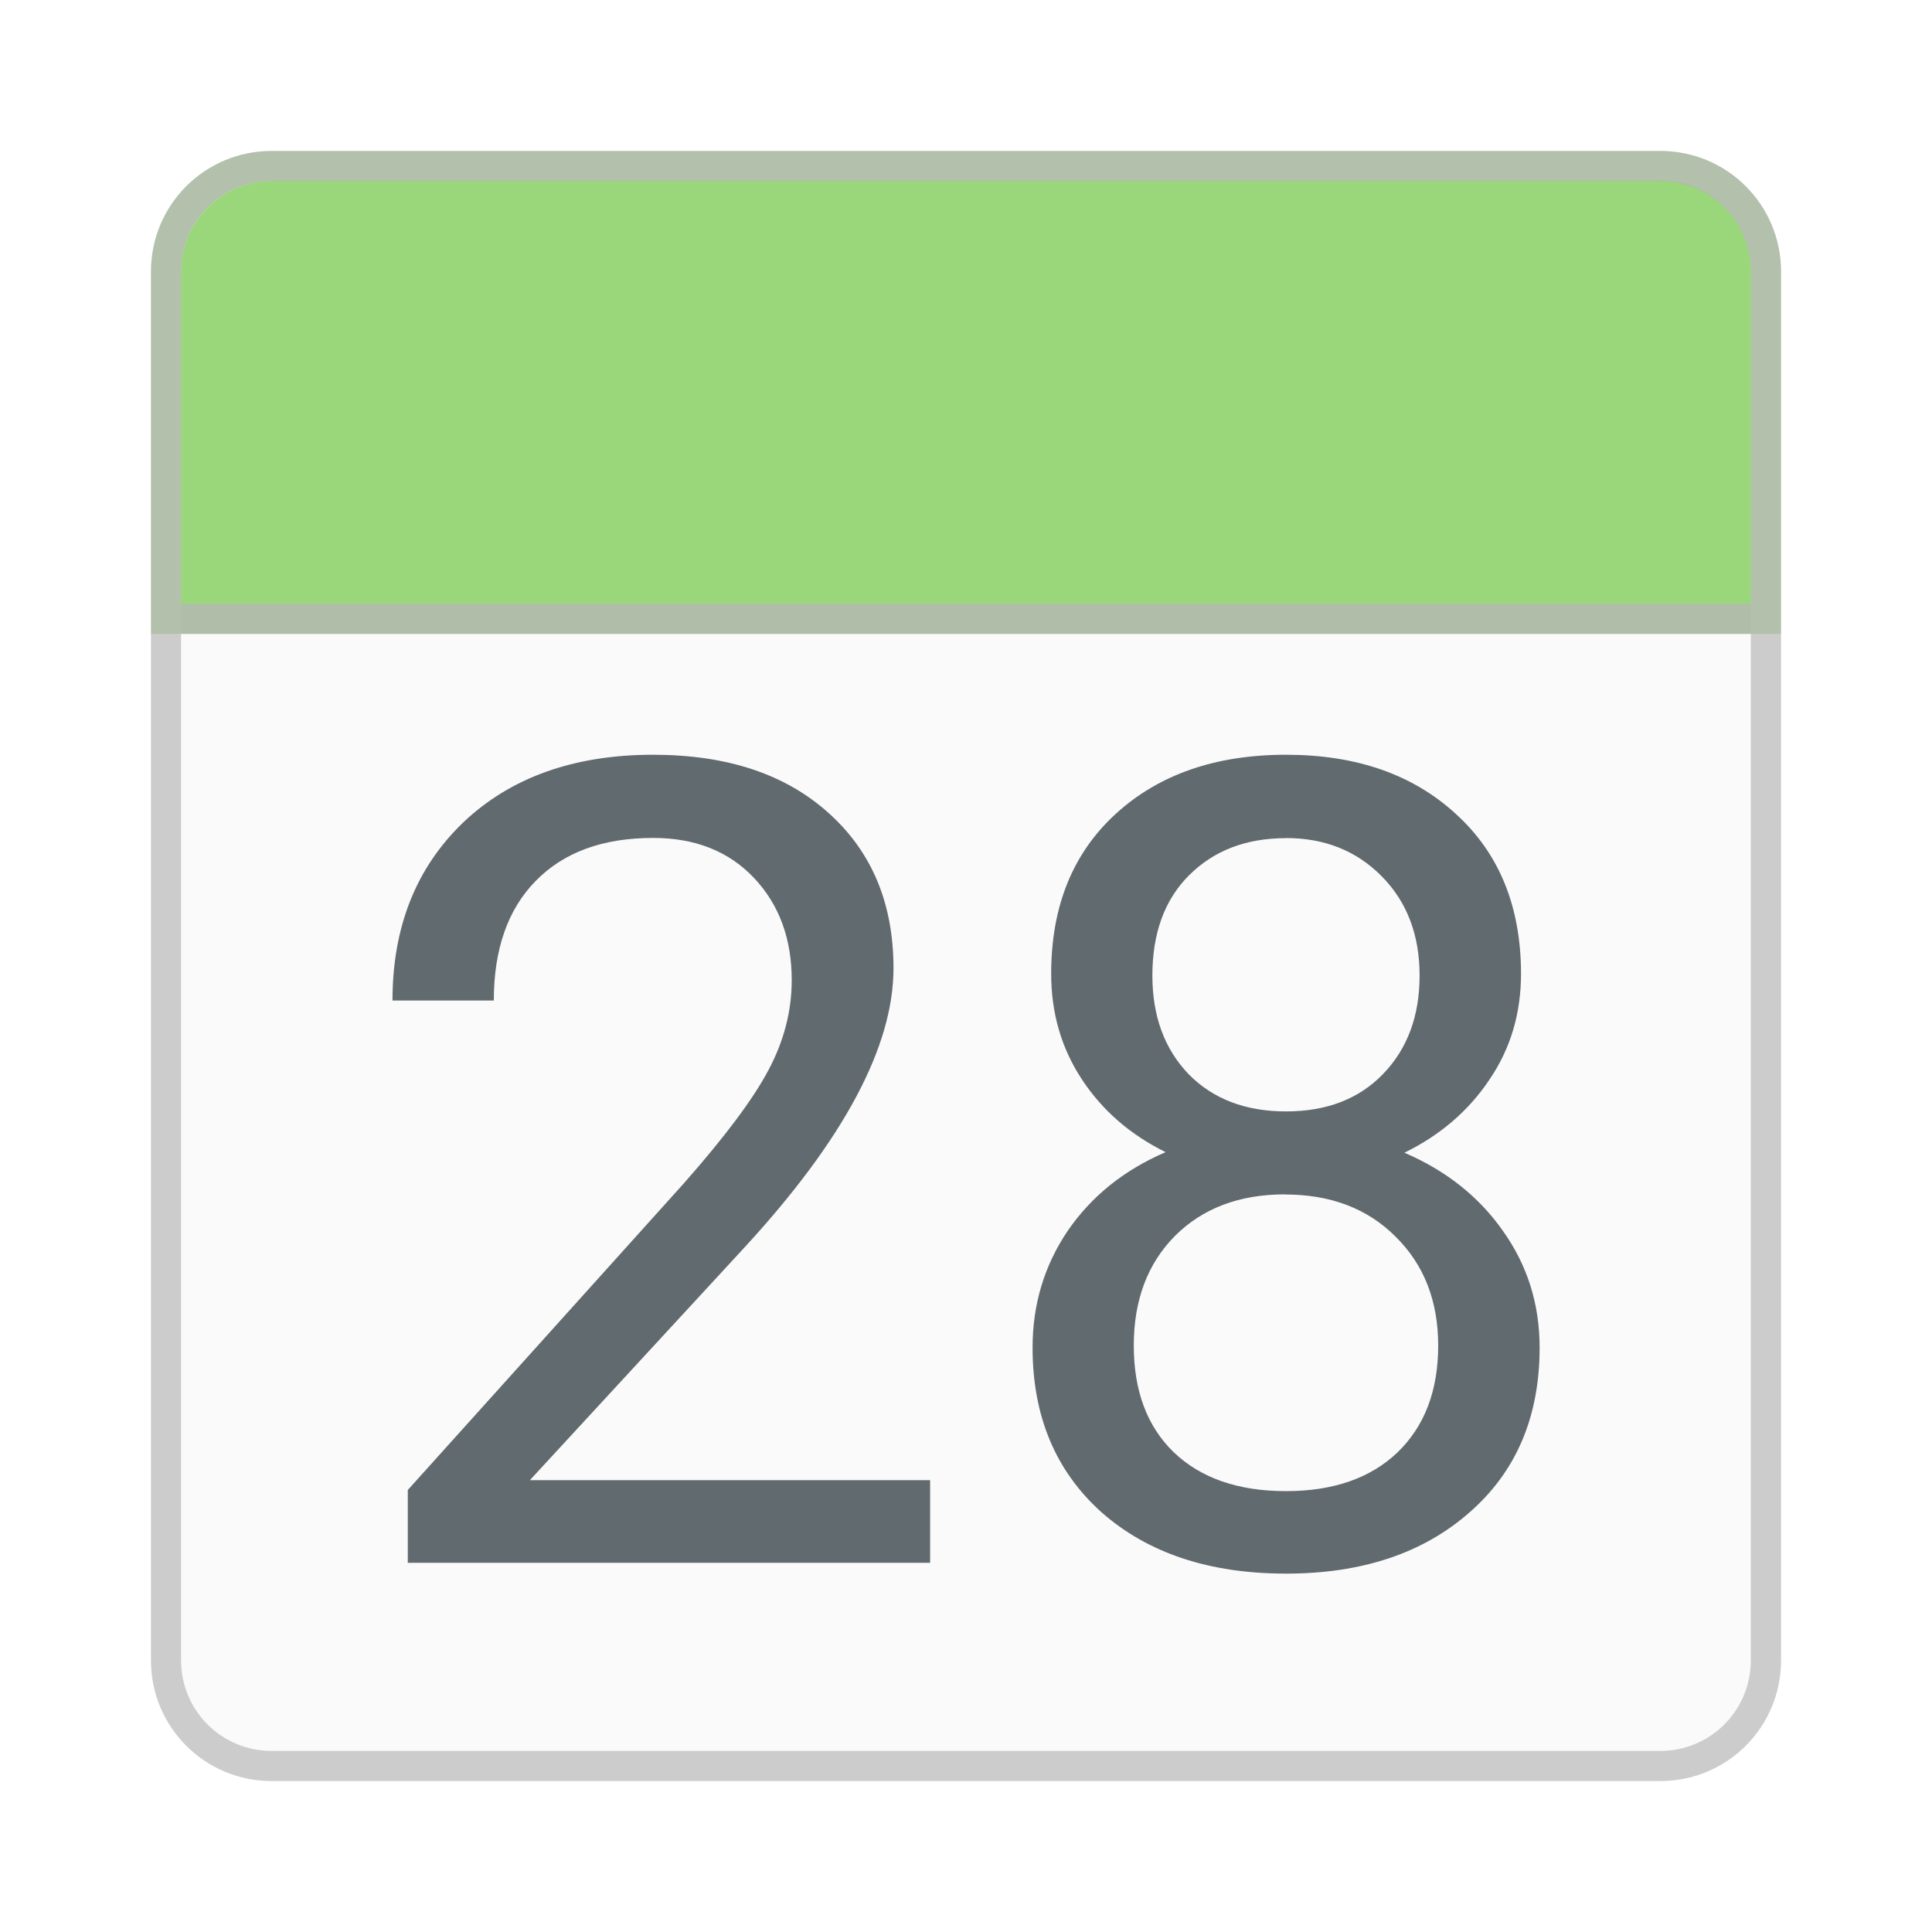
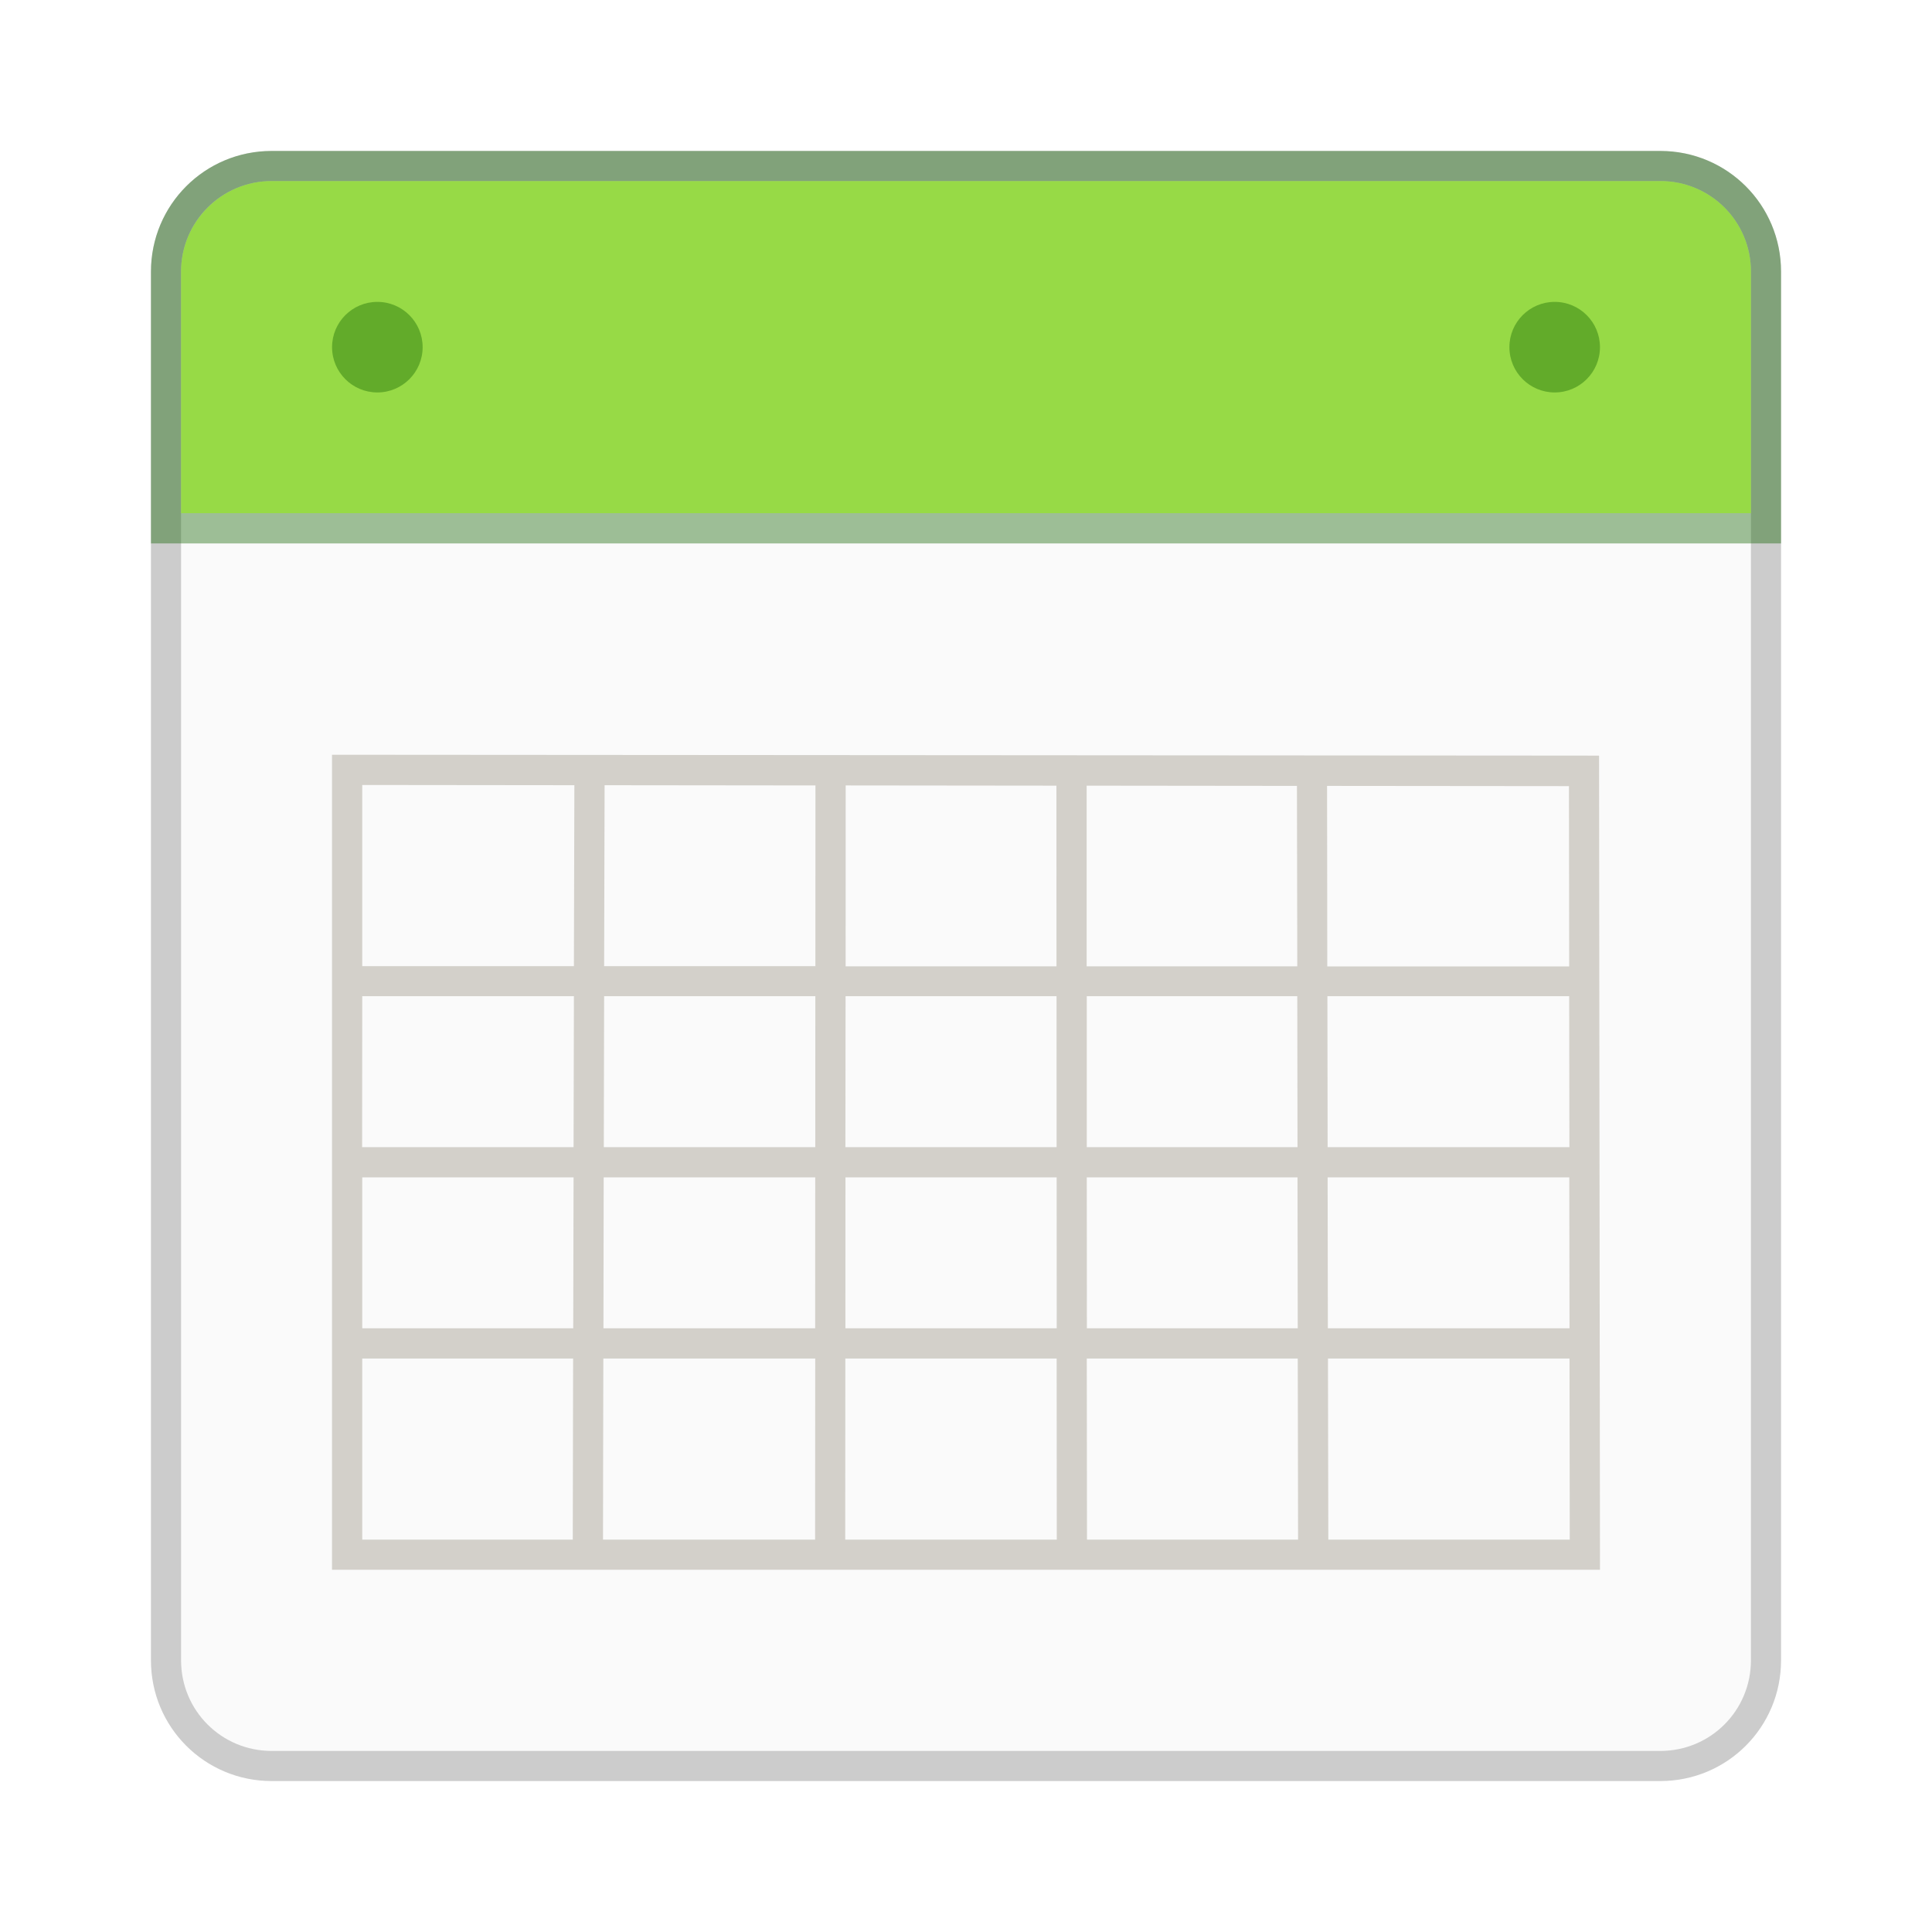
<svg xmlns="http://www.w3.org/2000/svg" width="64" height="64" viewBox="0 0 16.933 16.933" version="1.1" id="svg5">
  <defs id="defs2" />
+   <path id="rect890" style="opacity:0.2;fill:#000000;stroke-width:0.265;stroke-linejoin:round;stroke-opacity:0.502" d="m 2.381,1.323 c -0.586,0 -1.058,0.472 -1.058,1.058 v 12.171 c 0,0.586 0.472,1.058 1.058,1.058 h 12.171 c 0.586,0 1.058,-0.472 1.058,-1.058 V 2.381 c 0,-0.586 -0.472,-1.058 -1.058,-1.058 z" />
  <path id="rect1201" style="fill:#fafafa;fill-opacity:1;stroke-width:0.265;stroke-linejoin:round;stroke-opacity:0.502" d="m 2.381,1.587 c -0.44,0 -0.794,0.354 -0.794,0.794 v 12.171 c 0,0.44 0.354,0.794 0.794,0.794 h 12.171 c 0.44,0 0.794,-0.354 0.794,-0.794 V 2.381 c 0,-0.44 -0.354,-0.794 -0.794,-0.794 z" />
-   <path d="m 5.724,6.615 c -0.694,0 -1.25,0.199 -1.666,0.595 C 3.646,7.607 3.44,8.126 3.44,8.769 h 0.888 c 0,-0.448 0.122,-0.797 0.365,-1.046 0.246,-0.253 0.59,-0.379 1.032,-0.379 0.368,0 0.662,0.117 0.883,0.35 0.221,0.234 0.331,0.532 0.331,0.897 0,0.272 -0.069,0.536 -0.206,0.792 C 6.598,9.637 6.351,9.966 5.993,10.372 l -2.419,2.687 v 0.638 H 8.152 V 12.973 H 4.644 l 1.872,-2.03 C 7.393,9.993 7.831,9.174 7.831,8.486 7.831,7.92 7.642,7.467 7.265,7.128 6.887,6.786 6.374,6.615 5.724,6.615 Z m 5.547,0 c -0.617,0 -1.115,0.173 -1.492,0.518 -0.378,0.346 -0.566,0.813 -0.566,1.401 3e-7,0.346 0.09,0.654 0.269,0.926 0.179,0.272 0.424,0.485 0.734,0.638 -0.365,0.157 -0.651,0.387 -0.859,0.691 -0.205,0.304 -0.307,0.645 -0.307,1.022 0,0.601 0.202,1.083 0.605,1.444 0.406,0.358 0.945,0.537 1.617,0.537 0.665,0 1.201,-0.179 1.608,-0.537 0.41,-0.358 0.614,-0.84 0.614,-1.444 0,-0.381 -0.107,-0.721 -0.321,-1.022 -0.211,-0.301 -0.499,-0.529 -0.864,-0.686 0.314,-0.154 0.562,-0.367 0.744,-0.639 0.186,-0.272 0.278,-0.582 0.278,-0.931 C 13.33,7.946 13.14,7.478 12.759,7.133 12.382,6.787 11.886,6.615 11.272,6.615 Z m 0,0.73 c 0.339,0 0.619,0.112 0.84,0.336 0.221,0.224 0.331,0.514 0.331,0.869 0,0.355 -0.107,0.643 -0.321,0.864 -0.211,0.218 -0.494,0.327 -0.85,0.327 -0.355,0 -0.64,-0.109 -0.854,-0.327 -0.211,-0.221 -0.317,-0.508 -0.317,-0.864 0,-0.371 0.107,-0.664 0.321,-0.878 0.218,-0.218 0.501,-0.326 0.85,-0.326 z m -0.009,3.124 c 0.4,0 0.723,0.123 0.969,0.369 0.25,0.246 0.374,0.565 0.374,0.955 0,0.394 -0.118,0.705 -0.355,0.935 -0.237,0.227 -0.563,0.341 -0.979,0.341 -0.419,0 -0.747,-0.114 -0.984,-0.341 -0.234,-0.227 -0.35,-0.539 -0.35,-0.935 0,-0.397 0.12,-0.717 0.36,-0.96 0.243,-0.243 0.565,-0.365 0.965,-0.365 z" style="font-size:10.583px;line-height:1.25;font-family:Roboto;-inkscape-font-specification:Roboto;fill:#616a6e;fill-opacity:1;stroke-width:0.246" id="path4406" />
-   <path id="rect4603" style="fill:#9ad77b;fill-opacity:1;stroke-width:0.252;stroke-linejoin:round;stroke-opacity:0.502" d="M 2.381,1.587 C 1.942,1.587 1.587,1.945 1.587,2.381 V 5.292 H 15.346 V 2.381 c 0,-0.44 -0.354,-0.794 -0.794,-0.794 z" />
-   <path id="rect890" style="opacity:0.2;fill:#000000;stroke-width:0.265;stroke-linejoin:round;stroke-opacity:0.502" d="m 2.381,1.323 c -0.586,0 -1.058,0.472 -1.058,1.058 v 12.171 c 0,0.586 0.472,1.058 1.058,1.058 h 12.171 c 0.586,0 1.058,-0.472 1.058,-1.058 V 2.381 c 0,-0.586 -0.472,-1.058 -1.058,-1.058 z m 0,0.265 h 12.171 c 0.44,0 0.794,0.354 0.794,0.794 V 5.292 H 1.587 V 2.381 C 1.587,1.942 1.942,1.587 2.381,1.587 Z M 1.587,5.556 h 13.758 v 8.996 c 0,0.44 -0.354,0.794 -0.794,0.794 H 2.381 c -0.44,0 -0.794,-0.354 -0.794,-0.794 z" />
-   <path id="rect990" style="opacity:0.2;fill:#4e922c;fill-opacity:1;stroke-width:0.265;stroke-linejoin:round;stroke-opacity:0.502" d="m 2.381,1.323 c -0.586,0 -1.058,0.472 -1.058,1.058 V 5.556 H 15.61 V 2.381 c 0,-0.586 -0.472,-1.058 -1.058,-1.058 z m 0,0.265 h 12.171 c 0.44,0 0.794,0.354 0.794,0.794 V 5.292 H 1.587 V 2.381 c 0,-0.44 0.354,-0.794 0.794,-0.794 z" />
+   <path id="rect990" style="opacity:0.4;fill:#126400;fill-opacity:1;stroke-width:0.265;stroke-linejoin:round;stroke-opacity:0.502" d="m 2.381,1.323 c -0.586,0 -1.058,0.472 -1.058,1.058 V 4.763 H 15.61 V 2.381 c 0,-0.586 -0.472,-1.058 -1.058,-1.058 z" />
+   <path id="rect4603" style="fill:#97da46;fill-opacity:1;stroke-width:0.252;stroke-linejoin:round;stroke-opacity:0.502" d="M 2.381,1.587 C 1.942,1.587 1.587,1.945 1.587,2.381 V 4.498 H 15.346 V 2.381 c 0,-0.44 -0.354,-0.794 -0.794,-0.794 z" />
+   <path style="color:#000000;opacity:0.25;fill:#5e553c;stroke-width:0.265;-inkscape-stroke:none" d="M 2.91,6.615 V 13.758 H 14.023 l -0.008,-7.135 -0.132,-5.291e-4 z m 0.265,0.265 1.859,0.002 -0.004,1.586 H 3.175 Z m 2.124,0.002 1.848,0.002 -5.29e-4,1.584 H 5.295 Z m 2.113,0.002 1.847,0.002 5.29e-4,1.583 h -1.848 z m 2.112,0.002 1.843,0.002 0.003,1.581 H 9.524 Z m 2.107,0.002 2.12,0.002 0.002,1.58 H 11.633 Z M 3.175,8.731 h 1.855 l -0.003,1.323 h -1.853 z m 2.12,0 h 1.851 l -5.29e-4,1.323 H 5.292 Z m 2.116,0 h 1.849 l 5.17e-4,1.323 h -1.851 z m 2.114,0 h 1.845 l 0.002,1.323 H 9.525 Z m 2.109,0 h 2.119 l 0.002,1.323 H 11.636 Z M 3.175,10.319 h 1.852 l -0.003,1.323 H 3.175 Z m 2.116,0 h 1.854 l -5.29e-4,1.323 H 5.289 Z m 2.119,0 h 1.851 l 5.29e-4,1.323 h -1.852 z m 2.115,0 h 1.847 l 0.002,1.323 H 9.526 Z m 2.111,0 h 2.118 l 0.002,1.323 h -2.118 z m -8.461,1.588 h 1.848 l -0.003,1.587 h -1.845 z m 2.113,0 h 1.857 l -0.001,1.587 H 5.285 Z m 2.121,0 h 1.852 l 0.001,1.587 h -1.854 z m 2.116,0 H 11.374 l 0.003,1.587 H 9.527 Z m 2.114,0 h 2.117 l 0.002,1.587 H 11.642 Z" id="path10" />
+   <path id="path1656" style="opacity:0.4;fill:#126400;fill-opacity:1;stroke-width:1.5;stroke-linecap:round;stroke-linejoin:round" d="M 12.5 10 A 1.5 1.5 0 0 0 11 11.5 A 1.5 1.5 0 0 0 12.5 13 A 1.5 1.5 0 0 0 14 11.5 A 1.5 1.5 0 0 0 12.5 10 z M 51.5 10 A 1.5 1.5 0 0 0 50 11.5 A 1.5 1.5 0 0 0 51.5 13 A 1.5 1.5 0 0 0 53 11.5 A 1.5 1.5 0 0 0 51.5 10 z " transform="scale(0.2645833)" />
</svg>
